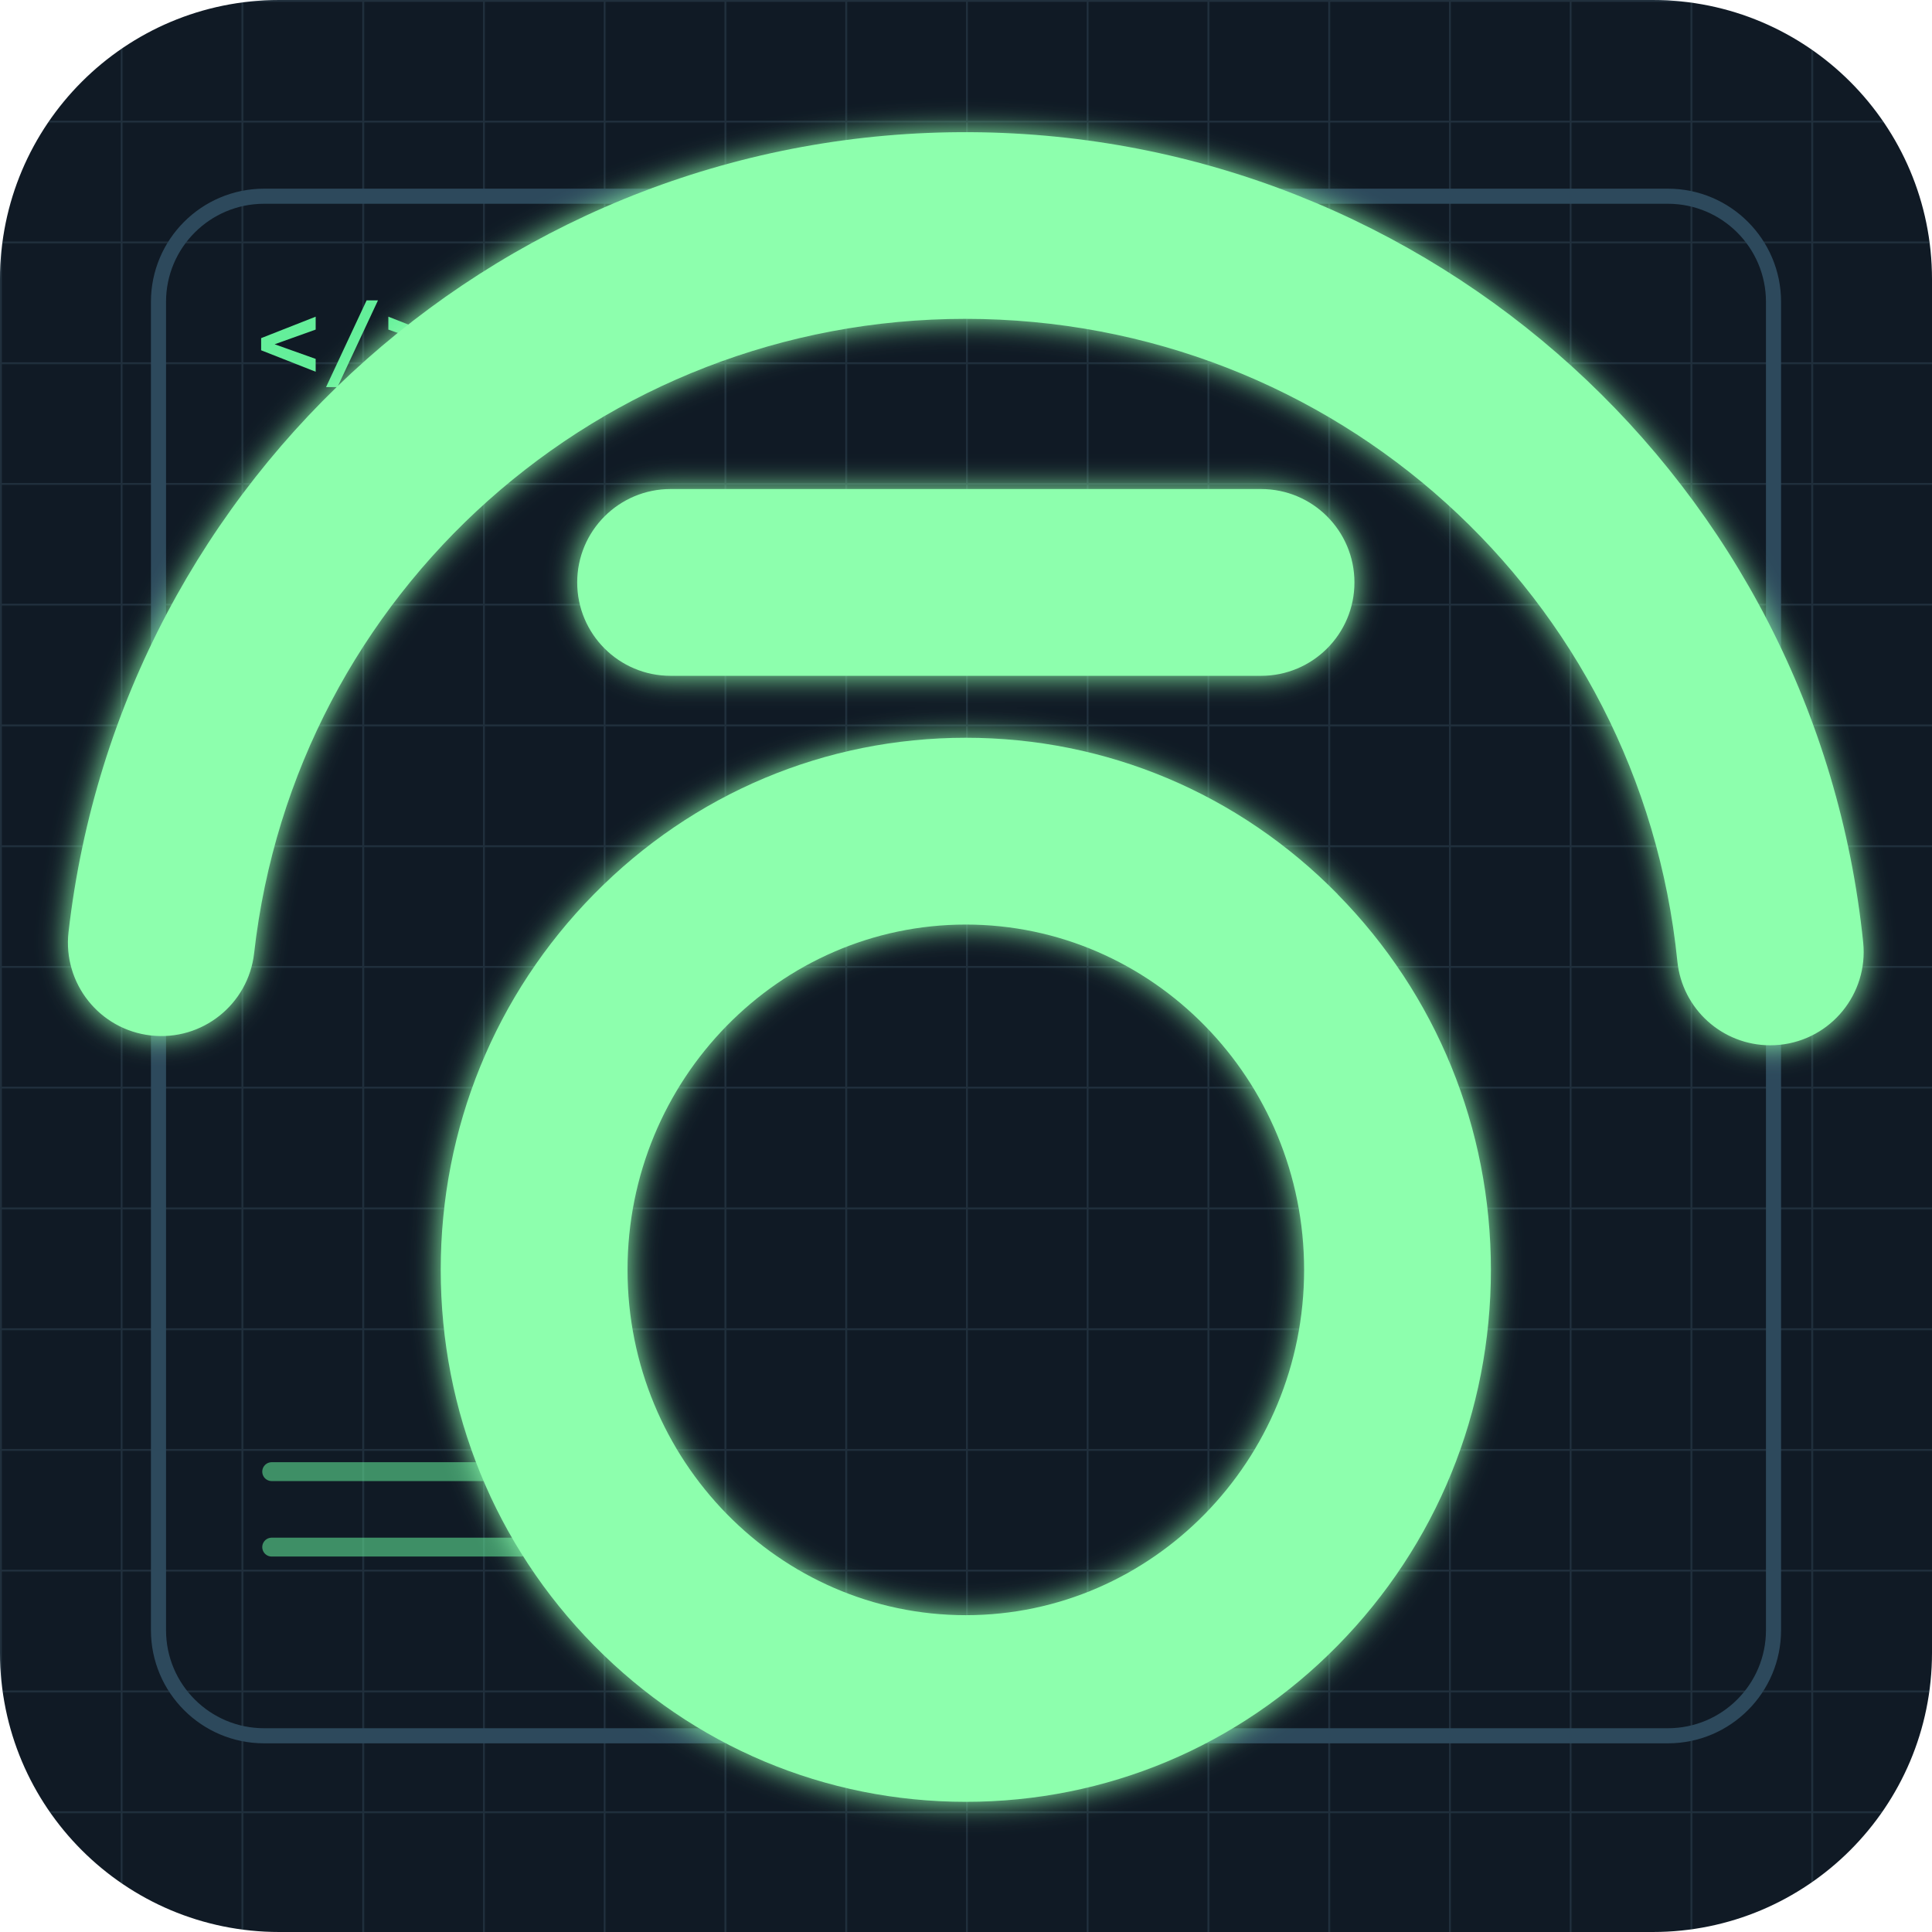
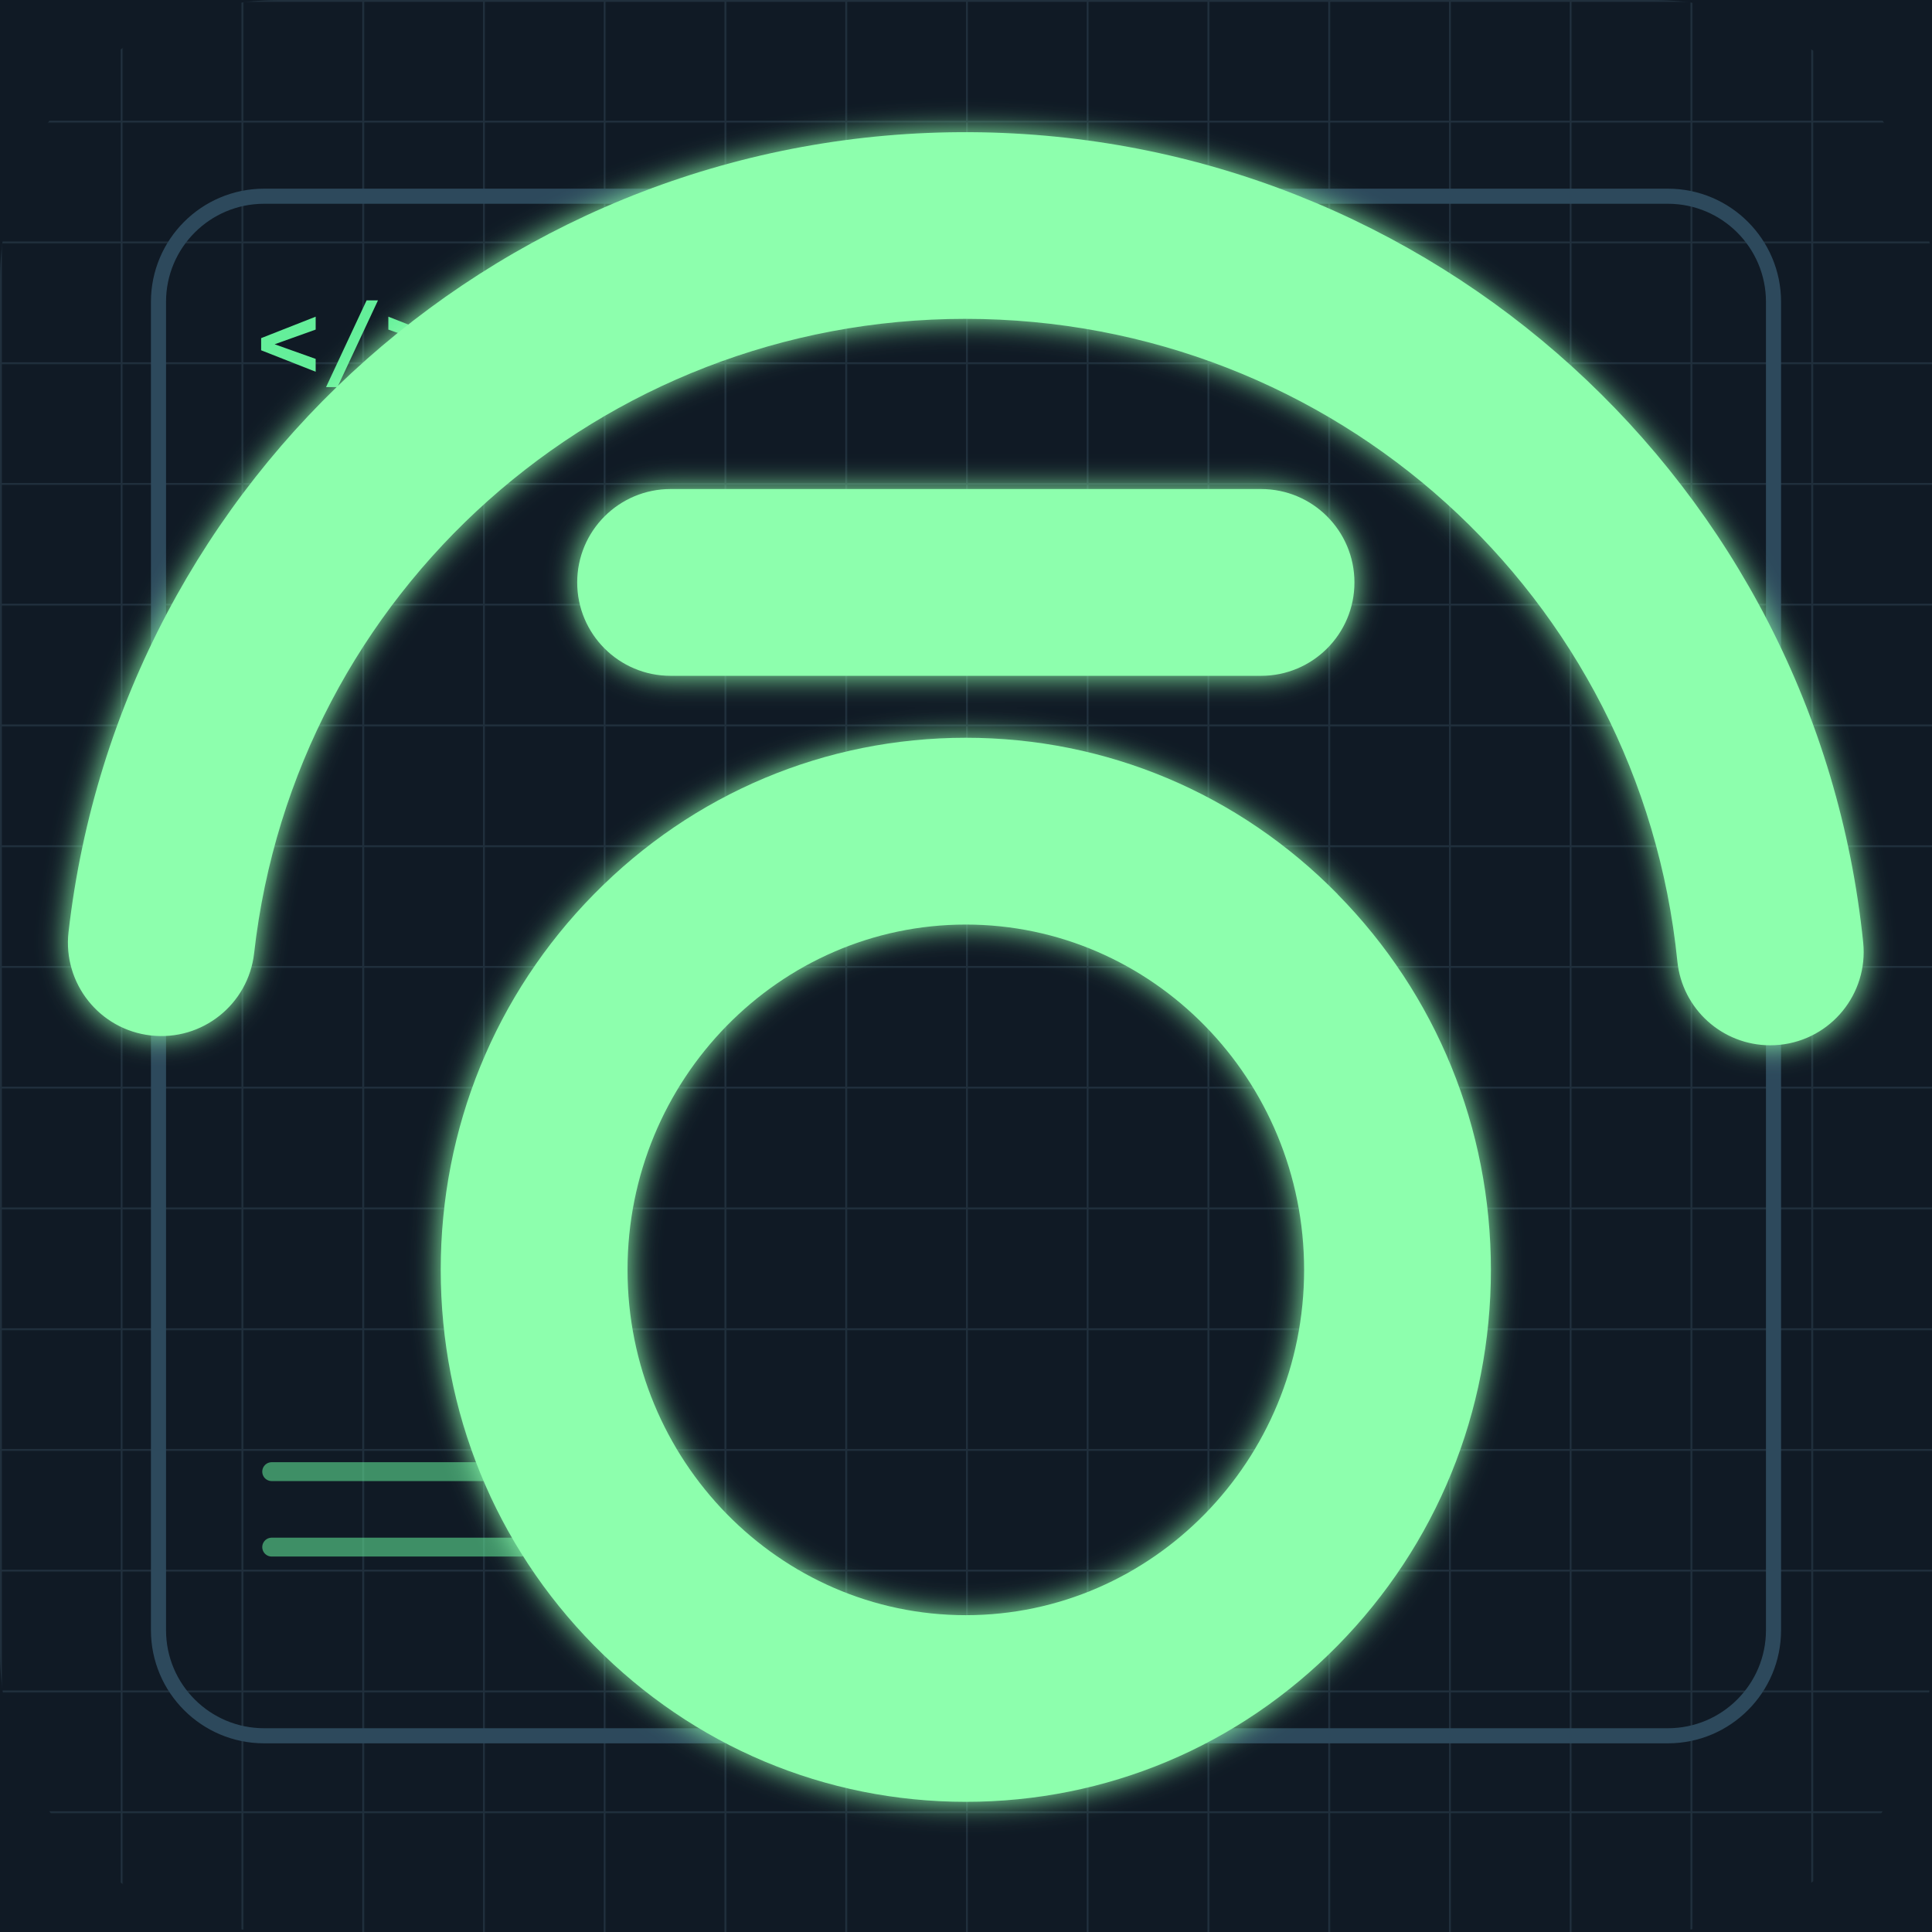
<svg xmlns="http://www.w3.org/2000/svg" width="512" height="512" viewBox="0 0 512 512">
  <defs>
    <pattern id="grid" width="32" height="32" patternUnits="userSpaceOnUse">
      <path d="M32 0H0V32" fill="none" stroke="#6d91a8" stroke-opacity=".18" />
    </pattern>
    <filter id="glow">
      <feGaussianBlur stdDeviation="7" result="b" />
      <feMerge>
        <feMergeNode in="b" />
        <feMergeNode in="SourceGraphic" />
      </feMerge>
    </filter>
  </defs>
-   <rect width="512" height="512" rx="74" fill="#101a25" />
+   <rect width="512" height="512" fill="#101a25" />
  <rect width="512" height="512" rx="74" fill="url(#grid)" />
  <rect x="42" y="52" width="428" height="408" rx="28" fill="none" stroke="#2d495c" stroke-width="4" />
  <text x="68" y="100" fill="#64ef9a" font-family="monospace" font-size="28" font-weight="bold">&lt;/&gt;</text>
  <path d="M72 390h100m-100 20h66" stroke="#64ef9a" stroke-width="5" stroke-linecap="round" opacity=".55" />
  <g transform="translate(18 35) scale(.55)" fill="#8dffad" filter="url(#glow)">
    <path d="M611.79 367.2C564 318.61 500.35 291.85 432.64 291.85S301.29 318.61 253.48 367.2c-47.63 48.39-73.85 112.69-73.85 181s26.22 132.64 73.85 181c47.81 48.59 111.44 75.35 179.16 75.35S564 777.86 611.79 729.27c47.63-48.4 73.85-112.69 73.85-181s-26.22-132.61-73.85-181ZM432.64 714.62c-89.89 0-163-74.64-163-166.39s73.12-166.38 163-166.38 163 74.64 163 166.38-73.12 166.39-163 166.39Z" />
    <path d="M619.89 217a45 45 0 0 1-45 45H290.39a45 45 0 0 1 0-90h284.5a45 45 0 0 1 45 45Z" />
    <path d="M824.81 439.79c-1.55.15-3.08.23-4.6.23a45 45 0 0 1-44.72-40.46C757.57 223.09 610.07 90 432.4 90c-175.65 0-323 131.39-342.68 305.63A45 45 0 0 1 .29 385.51a434.92 434.92 0 0 1 864.74 5 45 45 0 0 1-40.22 49.28Z" />
  </g>
</svg>
